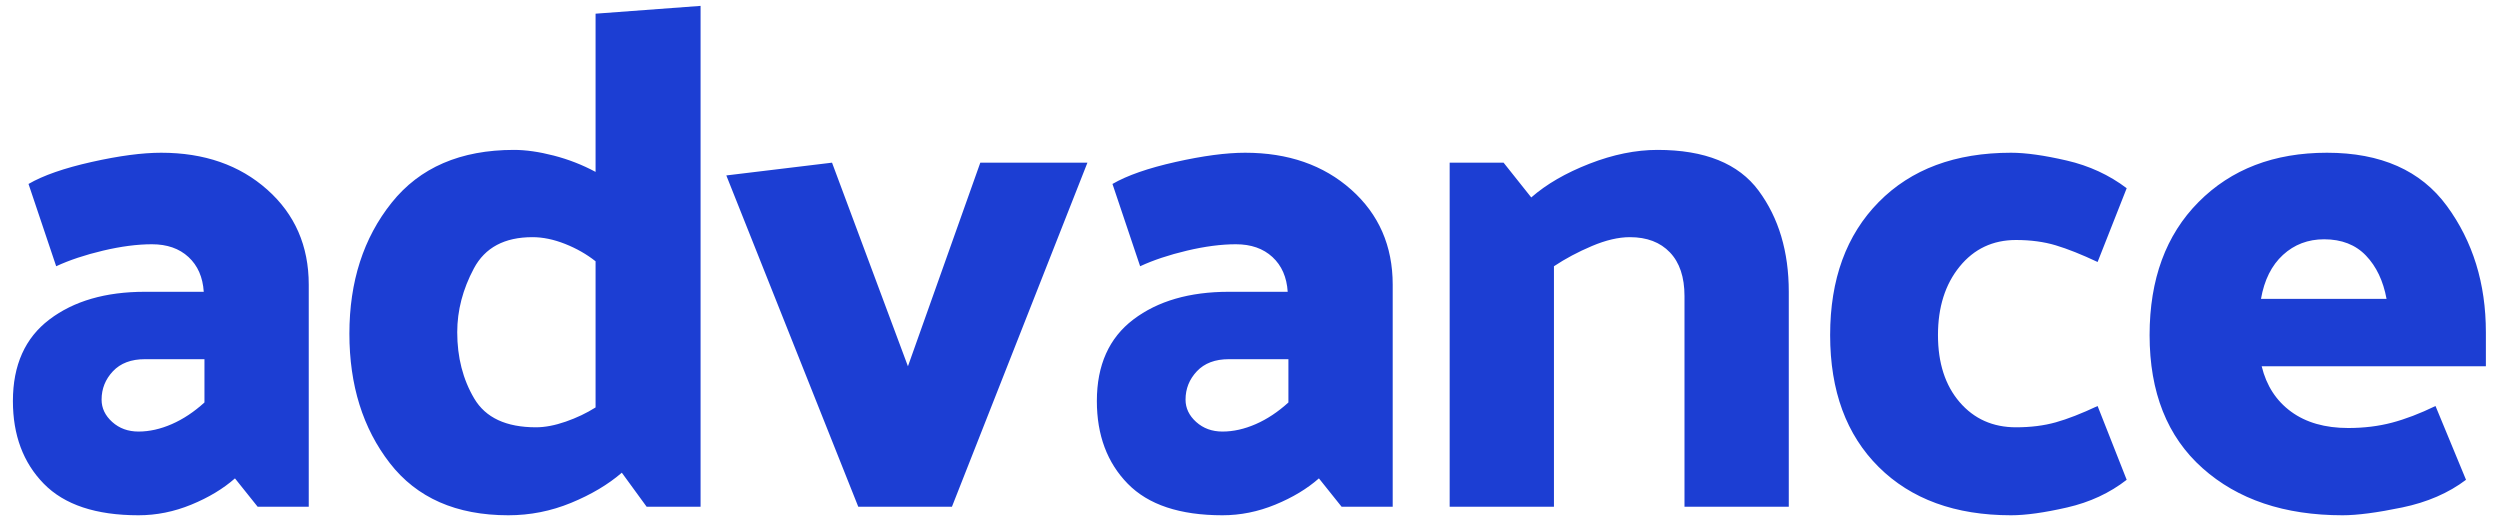
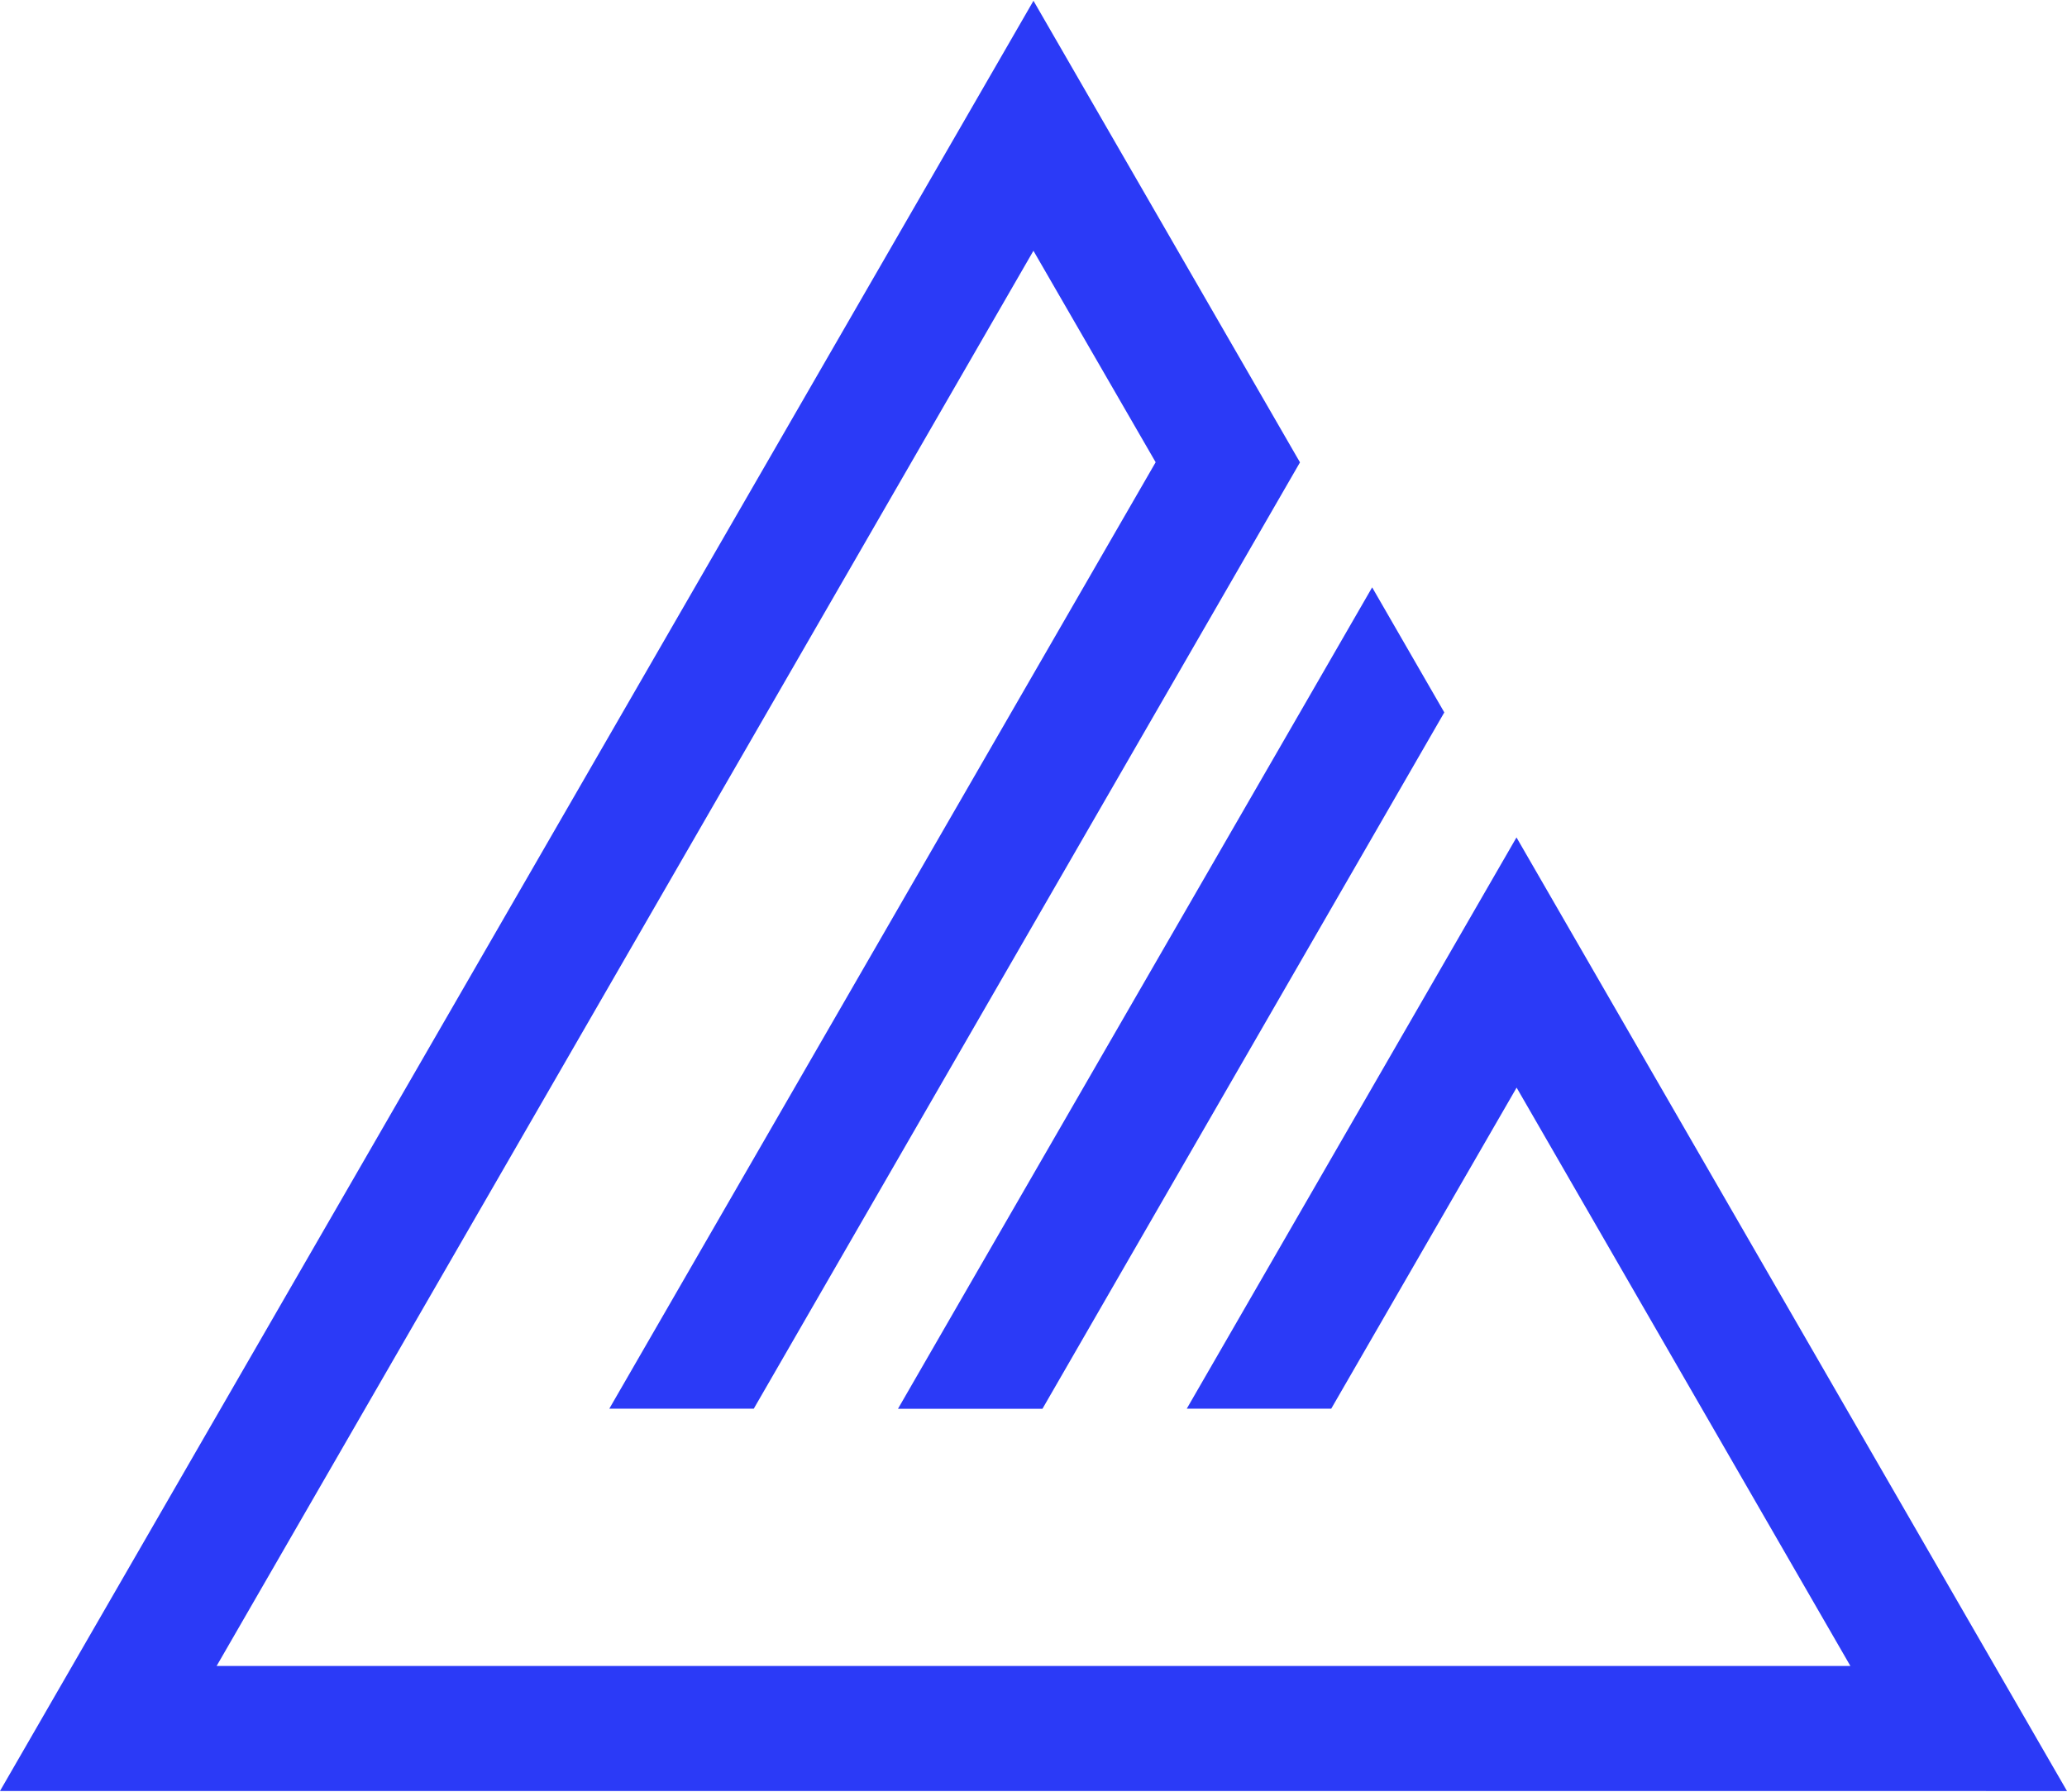
- <svg xmlns="http://www.w3.org/2000/svg" height="31" viewBox="0 0 148 31" width="148">
-   <path d="m8.198 25.548c.644 0 1.302-.147 1.974-.441.672-.294 1.316-.721 1.932-1.281v-2.562h-3.528c-.812 0-1.442.238-1.89.714s-.672 1.036-.672 1.68c0 .504.21.945.63 1.323s.938.567 1.554.567zm1.344-16.506c2.548 0 4.641.728 6.279 2.184 1.638 1.456 2.457 3.332 2.457 5.628v13.146h-3.024l-1.344-1.68c-.7.616-1.561 1.134-2.583 1.554s-2.065.63-3.129.63c-2.52 0-4.389-.623-5.607-1.869s-1.827-2.877-1.827-4.893c0-2.128.721-3.738 2.163-4.83s3.325-1.638 5.649-1.638h3.486c-.056-.868-.357-1.554-.903-2.058s-1.267-.756-2.163-.756c-.868 0-1.834.126-2.898.378s-1.988.56-2.772.924l-1.638-4.872c.868-.504 2.114-.938 3.738-1.302s2.996-.546 4.116-.546zm22.188 16.254c.532 0 1.12-.112 1.764-.336s1.232-.504 1.764-.84v-8.652c-.532-.42-1.134-.763-1.806-1.029s-1.316-.399-1.932-.399c-1.652 0-2.807.616-3.465 1.848s-.987 2.492-.987 3.78c0 1.484.336 2.793 1.008 3.927s1.89 1.701 3.654 1.701zm9.744-24.948v29.652h-3.192l-1.47-2.016c-.812.7-1.813 1.295-3.003 1.785-1.19.49-2.429.735-3.717.735-3.08 0-5.418-1.029-7.014-3.087s-2.394-4.613-2.394-7.665c0-3.08.833-5.663 2.499-7.749 1.666-2.086 4.081-3.129 7.245-3.129.7 0 1.484.112 2.352.336s1.694.546 2.478.966v-9.366zm9.336 29.652-7.812-19.614 6.258-.756 4.494 12.054 4.284-12.054h6.342l-8.022 20.37zm21.558-4.452c.644 0 1.302-.147 1.974-.441s1.316-.721 1.932-1.281v-2.562h-3.528c-.812 0-1.442.238-1.89.714s-.672 1.036-.672 1.68c0 .504.21.945.63 1.323s.938.567 1.554.567zm1.344-16.506c2.548 0 4.641.728 6.279 2.184 1.638 1.456 2.457 3.332 2.457 5.628v13.146h-3.024l-1.344-1.68c-.7.616-1.561 1.134-2.583 1.554s-2.065.63-3.129.63c-2.52 0-4.389-.623-5.607-1.869s-1.827-2.877-1.827-4.893c0-2.128.721-3.738 2.163-4.83s3.325-1.638 5.649-1.638h3.486c-.056-.868-.357-1.554-.903-2.058s-1.267-.756-2.163-.756c-.868 0-1.834.126-2.898.378s-1.988.56-2.772.924l-1.638-4.872c.868-.504 2.114-.938 3.738-1.302s2.996-.546 4.116-.546zm24.414-.168c2.8 0 4.795.805 5.985 2.415 1.19 1.61 1.785 3.605 1.785 5.985v12.726h-6.174v-12.474c0-1.12-.287-1.981-.861-2.583s-1.365-.903-2.373-.903c-.672 0-1.421.175-2.247.525-.826.35-1.575.749-2.247 1.197v14.238h-6.174v-20.37h3.192l1.638 2.058c.896-.784 2.044-1.449 3.444-1.995 1.4-.546 2.744-.819 4.032-.819zm21.222 5.334c-1.372 0-2.485.525-3.339 1.575-.854 1.05-1.281 2.401-1.281 4.053s.427 2.975 1.281 3.969 1.967 1.491 3.339 1.491c.868 0 1.652-.098 2.352-.294.7-.196 1.526-.518 2.478-.966l1.722 4.368c-1.008.784-2.184 1.33-3.528 1.638s-2.45.462-3.318.462c-3.304 0-5.915-.952-7.833-2.856s-2.877-4.508-2.877-7.812.959-5.929 2.877-7.875 4.529-2.919 7.833-2.919c.868 0 1.967.154 3.297.462s2.513.854 3.549 1.638l-1.722 4.368c-.952-.448-1.778-.777-2.478-.987-.7-.21-1.484-.315-2.352-.315zm18.408-5.166c3.192 0 5.558 1.05 7.098 3.15s2.31 4.592 2.31 7.476v2.016h-13.272c.28 1.148.861 2.044 1.743 2.688s2.009.966 3.381.966c.924 0 1.785-.105 2.583-.315.798-.21 1.659-.539 2.583-.987l1.806 4.368c-1.036.784-2.296 1.33-3.78 1.638s-2.66.462-3.528.462c-3.444 0-6.209-.931-8.295-2.793s-3.129-4.487-3.129-7.875c0-3.304.966-5.929 2.898-7.875s4.466-2.919 7.602-2.919zm-.168 5.124c-.952 0-1.764.308-2.436.924s-1.106 1.484-1.302 2.604h7.434c-.196-1.064-.602-1.918-1.218-2.562s-1.442-.966-2.478-.966z" fill="#1c3ed3" fill-rule="evenodd" />
+ <svg xmlns="http://www.w3.org/2000/svg" width="780px" height="676px" viewBox="0 0 780 676" version="1.1">
+   <g id="Page-1" stroke="none" stroke-width="1" fill="none" fill-rule="evenodd">
+     <g id="logo" transform="translate(-0, 0.29)" fill="#2B3AF7" fill-rule="nonzero">
+       <path d="M413.91,191.41 L441.137,144.226 L386.621,144.226 L359.394,191.41 L262.206,359.77 L234.979,406.954 L262.206,454.138 L289.433,406.954 L413.91,191.41 Z M5.68434189e-14,1.13686838e-13 L207.74,359.79 L332.17,144.25 L277.654,144.25 L207.693,265.39 L81.743,47.19 L698.253,47.19 L390.023,581.13 L343.906,501.341 L550.076,144.251 L495.56,144.251 L289.44,501.291 L390.01,675.451 L780,0.021 L5.68434189e-14,1.13686838e-13 Z" id="Shape" transform="translate(390, 337.7255) rotate(-180) translate(-390, -337.7255)" />
+     </g>
+   </g>
</svg>
